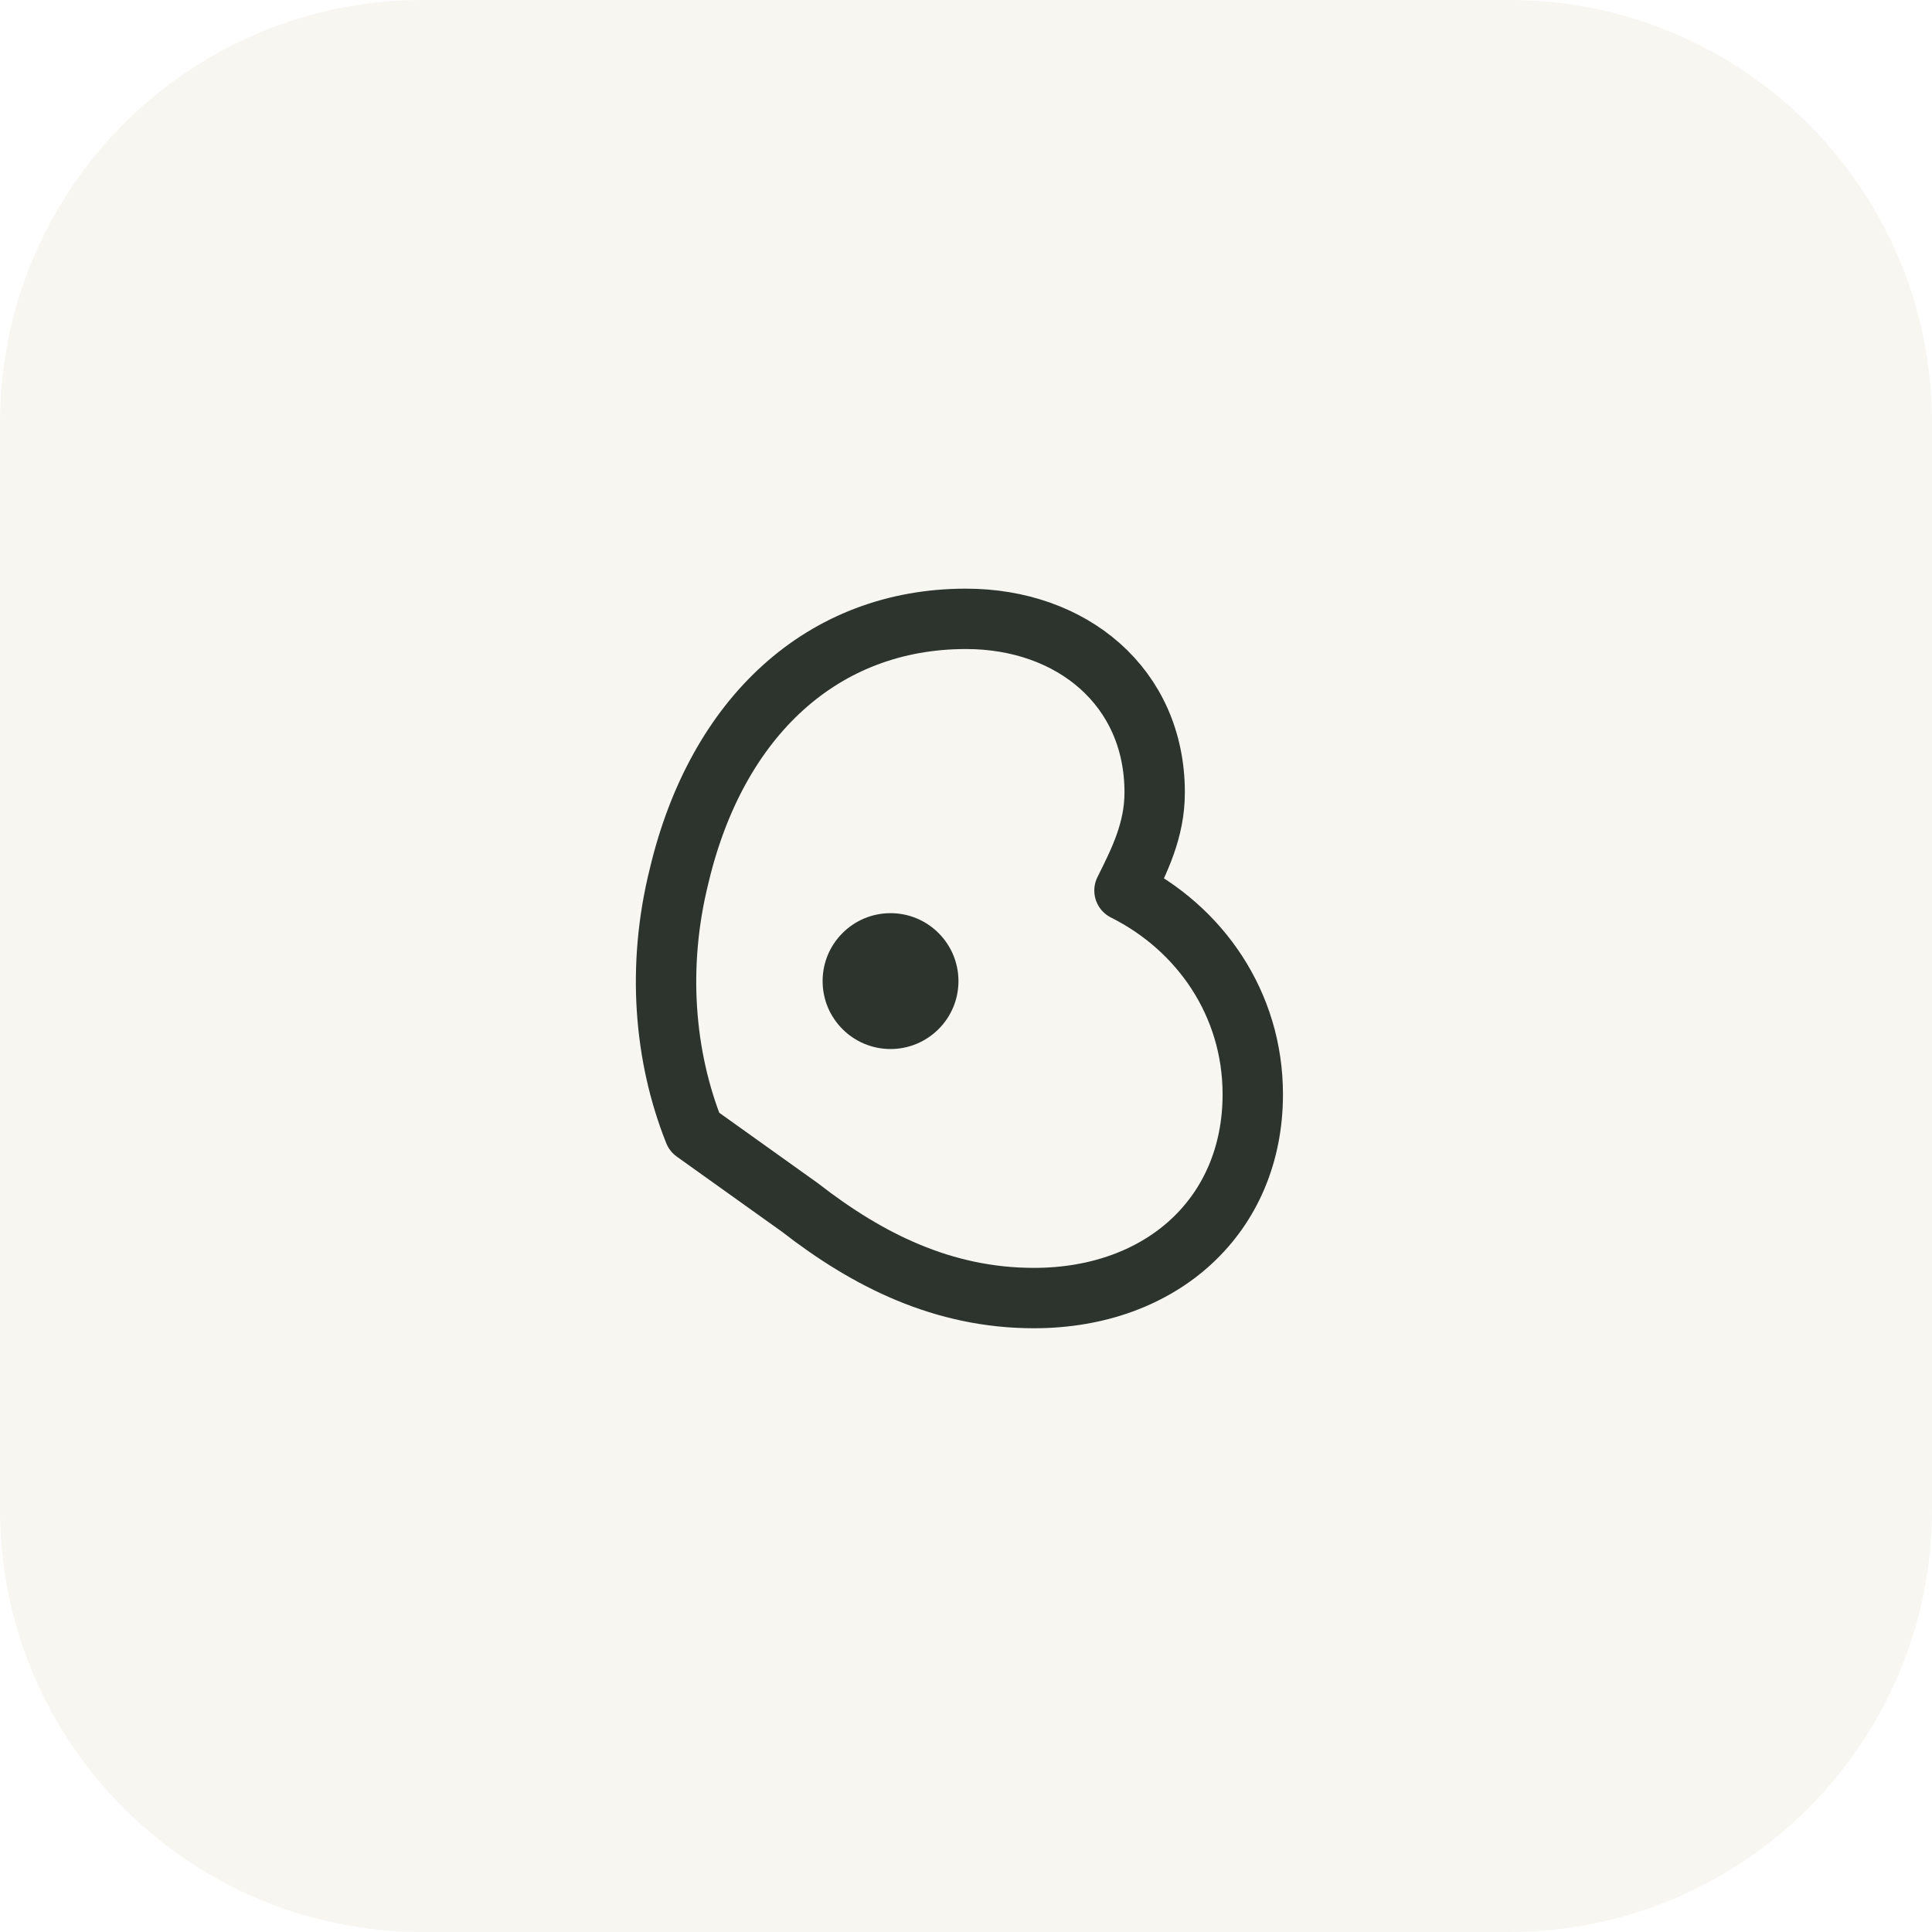
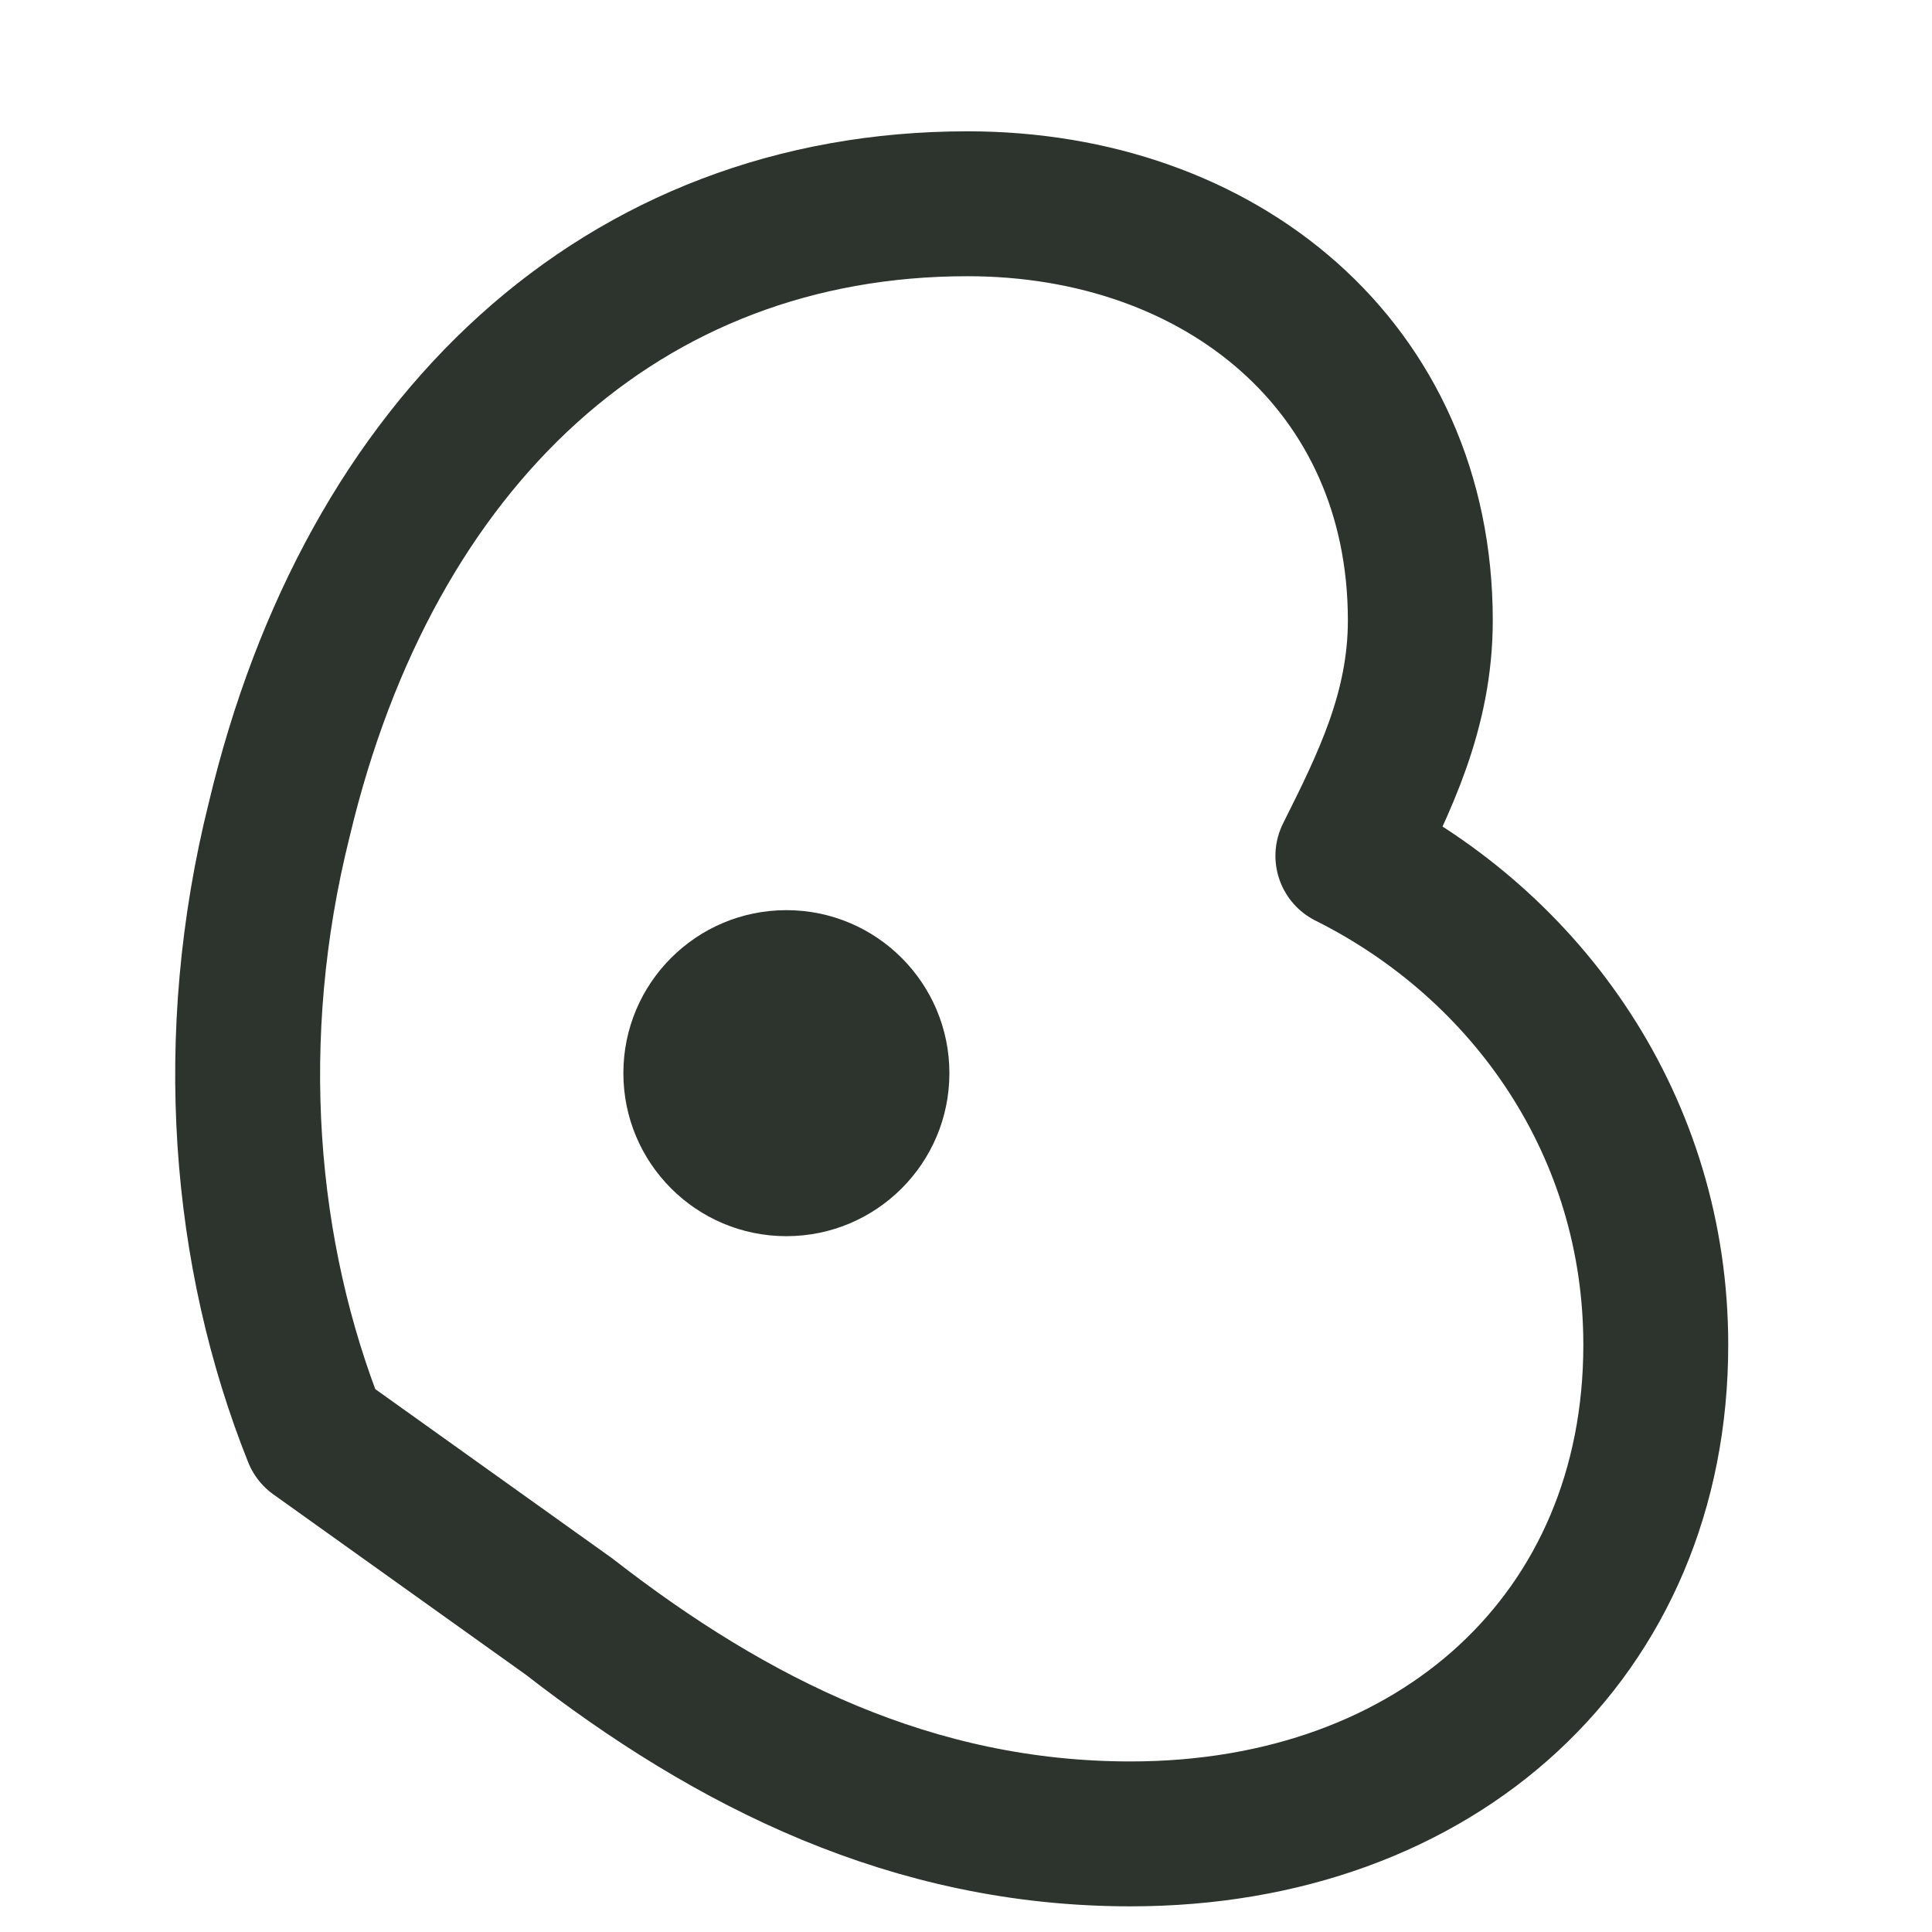
<svg xmlns="http://www.w3.org/2000/svg" width="512" height="512" viewBox="0 0 512 512" role="img" aria-label="dohc">
-   <rect width="512" height="512" rx="112" fill="#f7f6f1" />
-   <g transform="translate(160 144) scale(2)">
+   <g transform="translate(26 6) scale(4.8)">
    <path d="M48 10c14 0 25 9 25 23 0 5-2 9-4 13 10 5 17 15 17 27 0 16-12 27-29 27-12 0-22-5-31-12L12 78C8 68 7 56 10 44 15 23 29 10 48 10Z" fill="none" stroke="#2d342e" stroke-width="8" stroke-linejoin="round" />
    <circle cx="38" cy="58" r="9" fill="#2d342e" />
  </g>
</svg>
